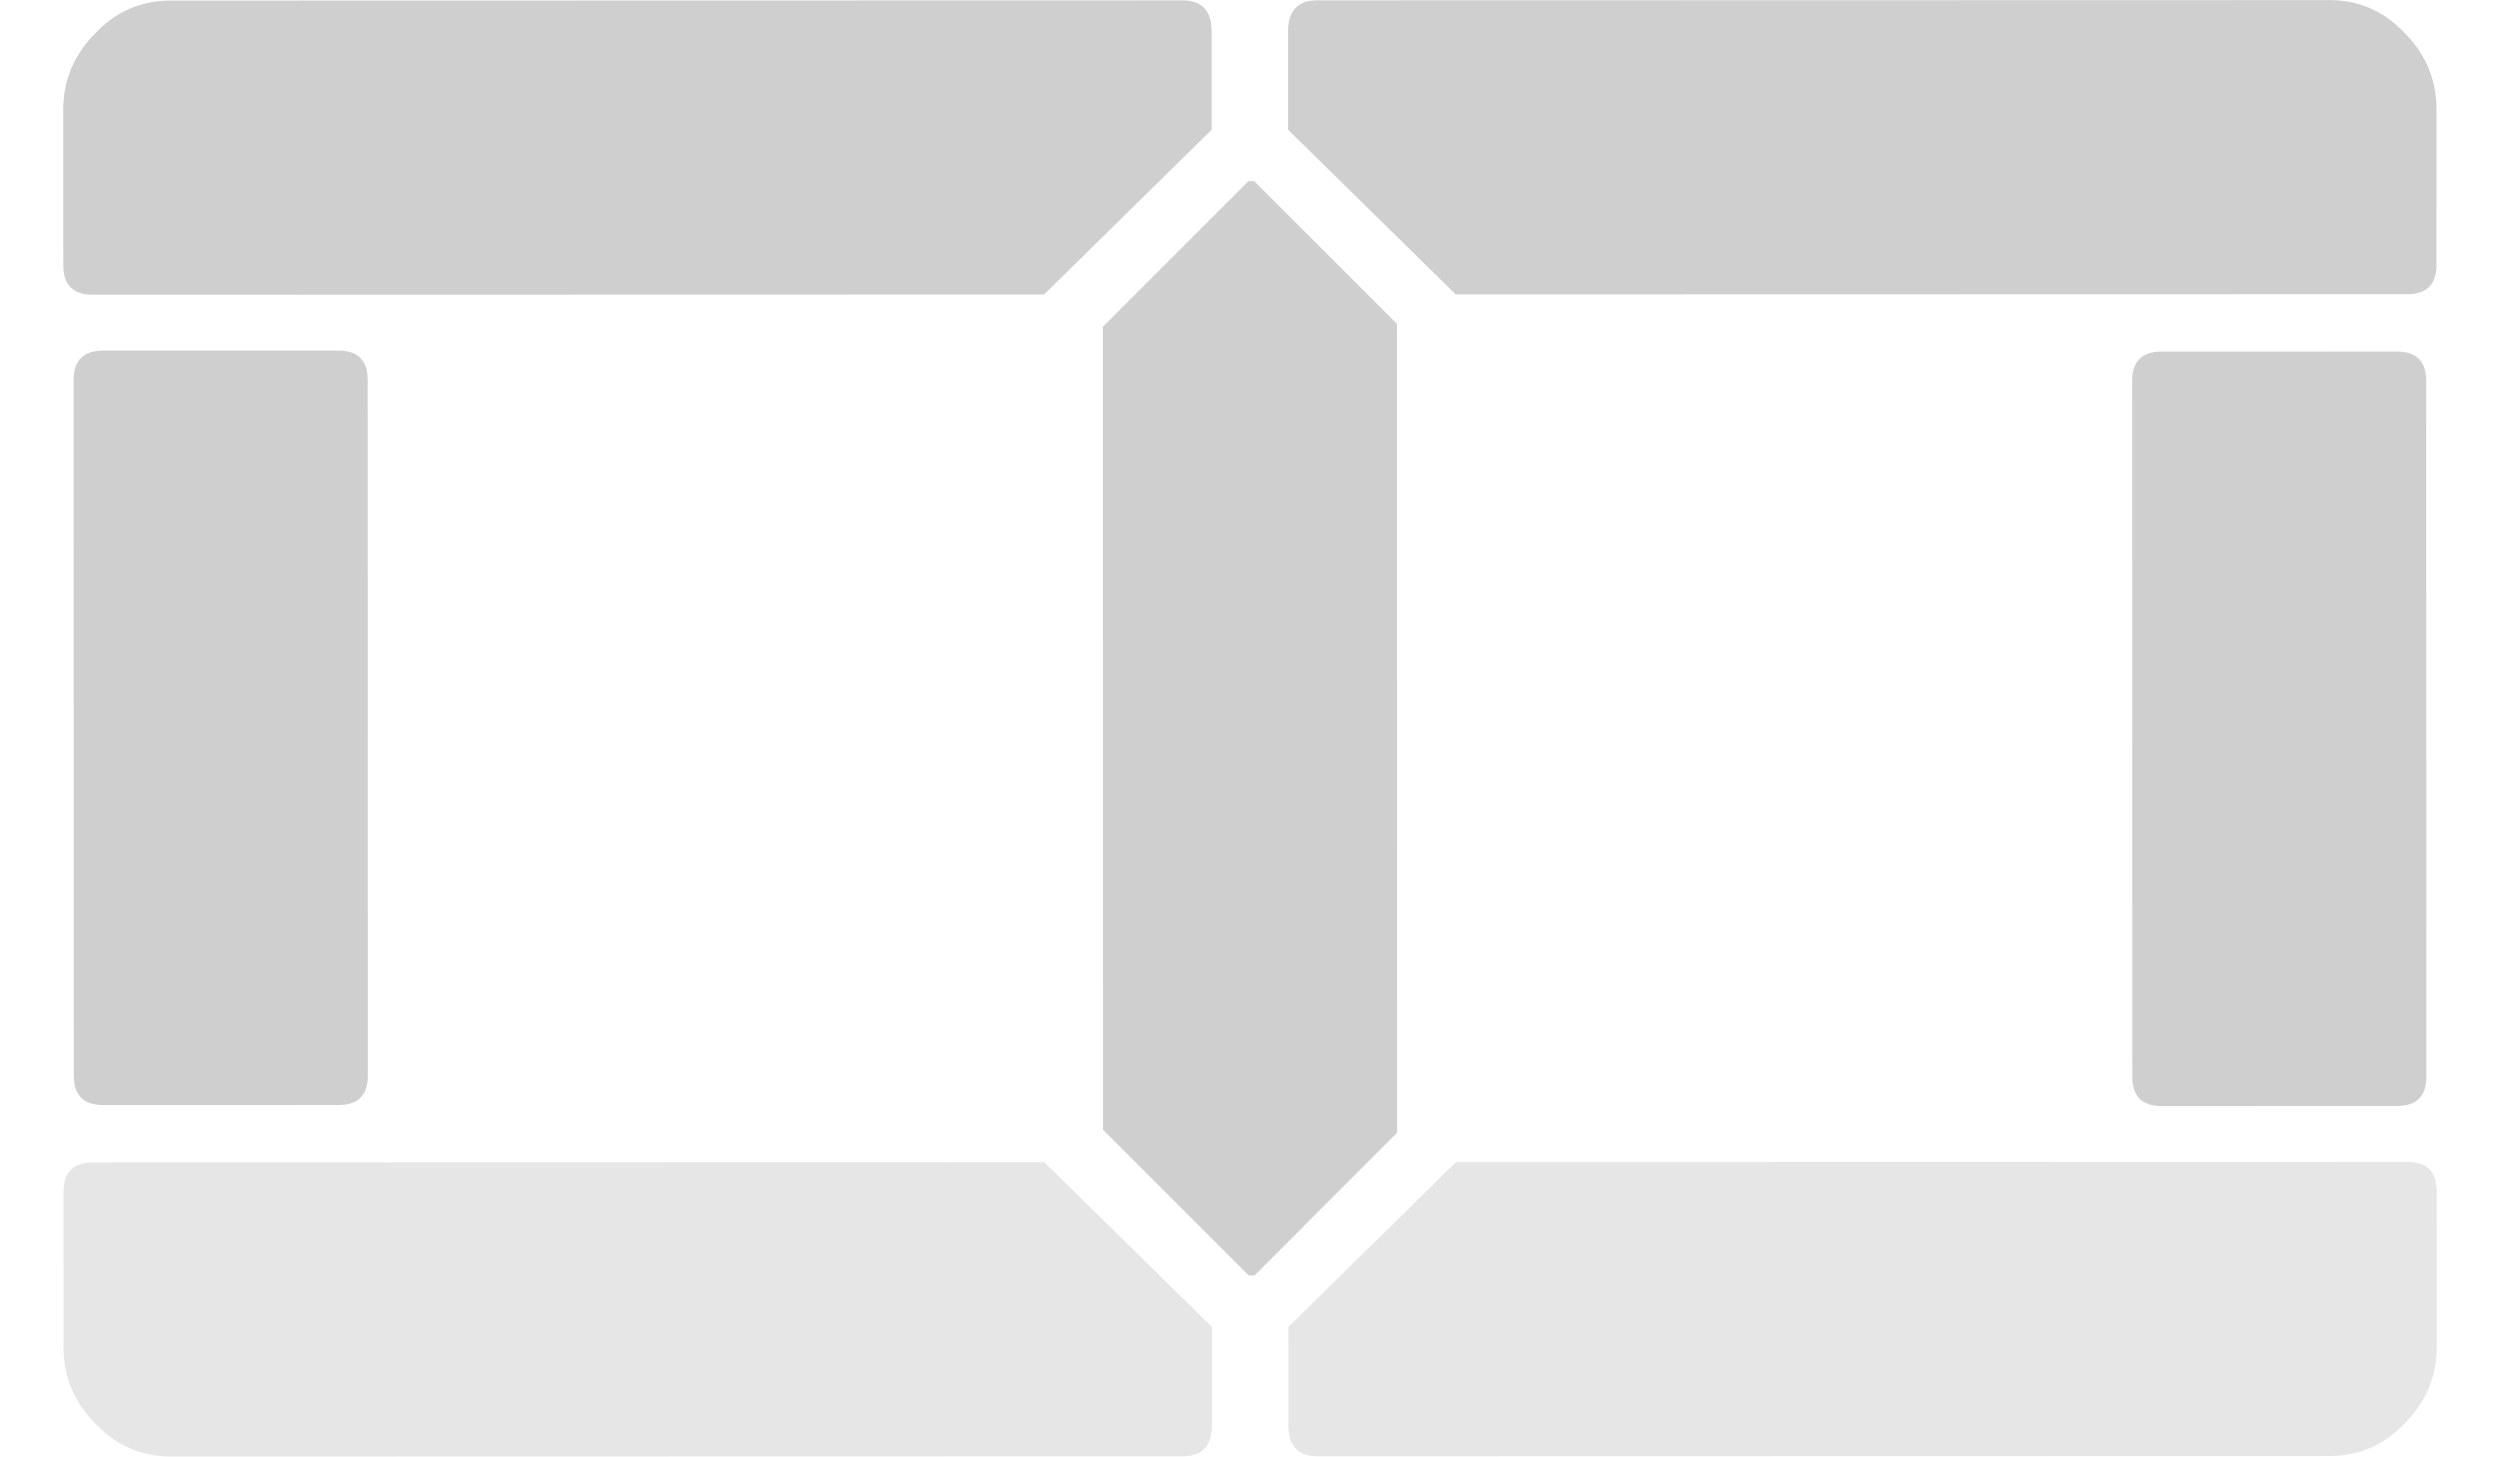
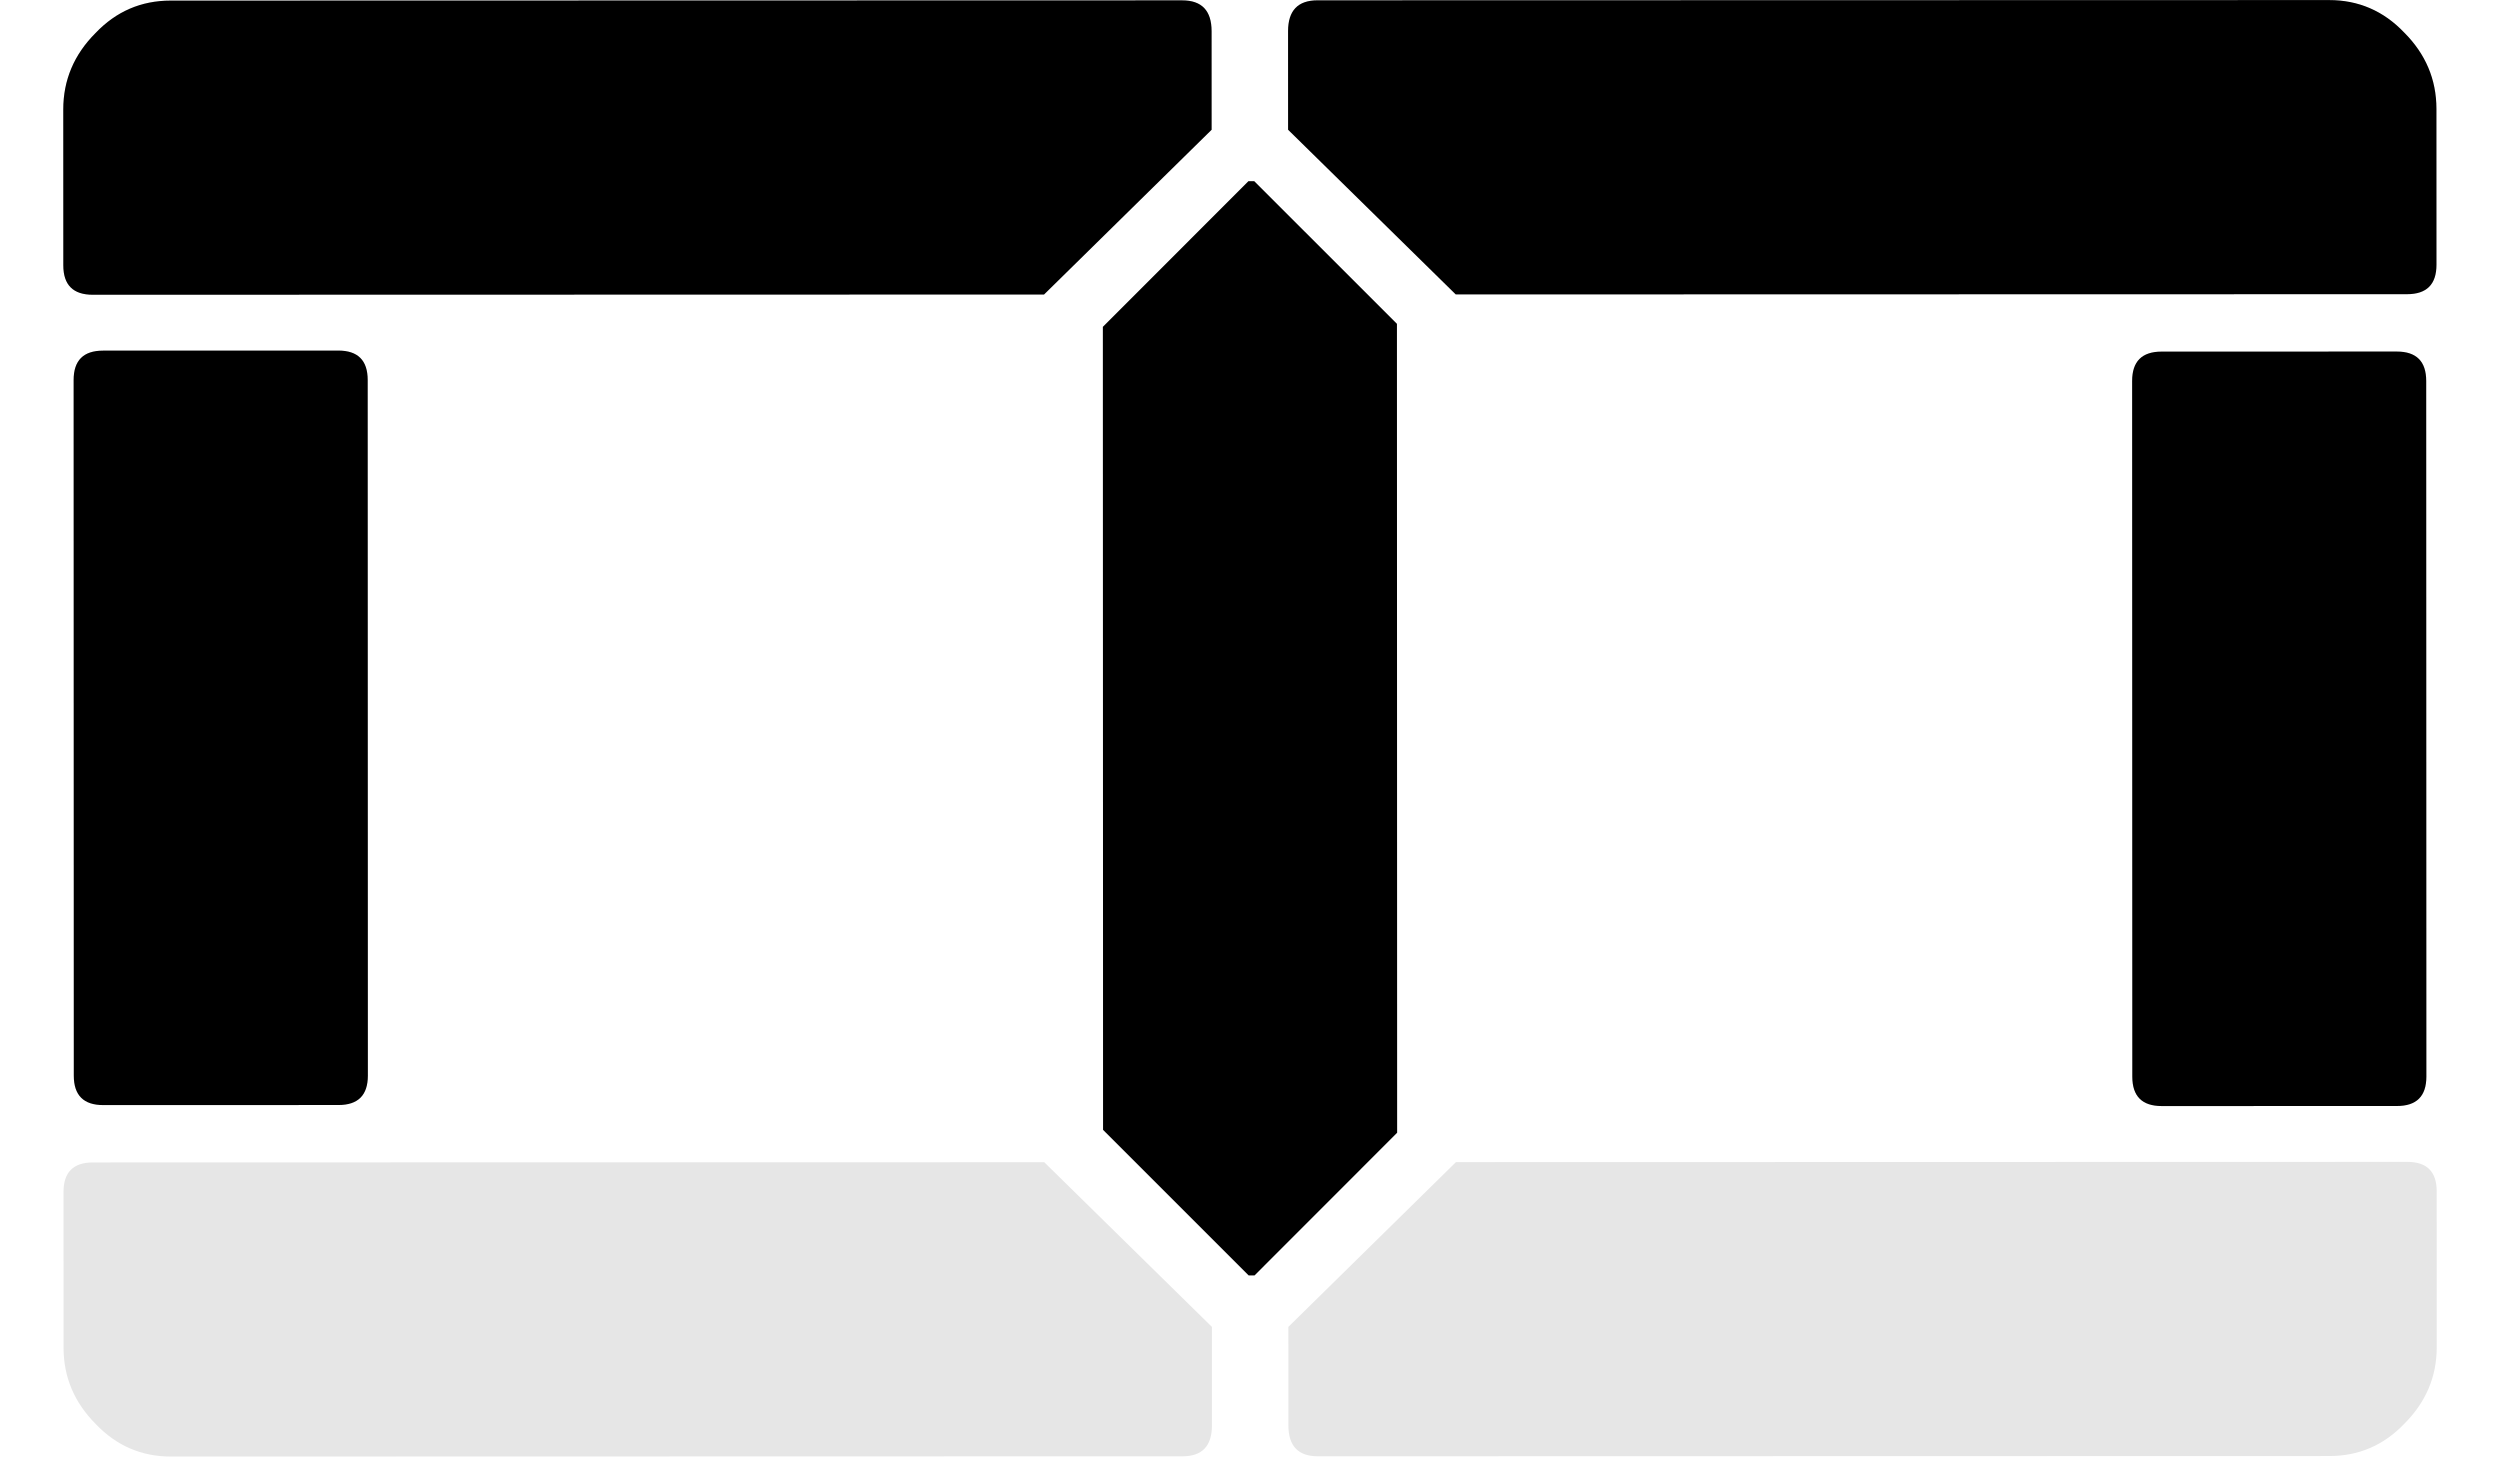
<svg xmlns="http://www.w3.org/2000/svg" xmlns:xlink="http://www.w3.org/1999/xlink" viewBox="-16.152 -9.411 32.304 18.821" width="32.304" height="18.821">
  <g transform="matrix(-9.1552734e-05 -0.3800659 0.3799896 -9.1552734e-05 -16.14729 9.410523)">
    <g transform="matrix(1.0, 0.0, 0.0, 1.0, 24.75, 42.5)">
-       <use height="15.0" transform="matrix(1.0, 0.0, 0.0, 1.0, -15.3, -42.5)" width="30.65" xlink:href="#p0_shape0" />
-       <use height="10.0" transform="matrix(1.0, 0.0, 0.0, 1.0, -18.6, -5.0)" width="37.2" xlink:href="#p0_shape1" />
-       <use height="10.0" transform="matrix(0.0, 1.0, 1.0, 0.0, -24.75, 1.3)" width="39.05" xlink:href="#p0_shape2" />
-       <use height="10.0" transform="matrix(0.0, -1.0, 1.0, 0.0, -24.75, -1.3)" width="39.05" xlink:href="#p0_shape2" />
-       <use height="10.0" transform="matrix(0.0, -1.0, -1.0, 0.0, 24.75, -1.3)" width="39.05" xlink:href="#p0_shape2" />
-       <use height="10.0" transform="matrix(0.0, 1.0, -1.0, 0.0, 24.75, 1.3)" width="39.05" xlink:href="#p0_shape2" />
-       <use height="15.0" transform="matrix(-1.0, 0.0, 0.0, -1.0, 15.3, 42.5)" width="30.65" xlink:href="#p0_shape0" />
-       <use height="15.0" transform="matrix(1.0, 0.0, 0.0, 1.0, -15.3, -42.5)" width="30.65" xlink:href="#p0_shape0" />
-       <use height="10.0" transform="matrix(0.0, -1.0, -1.0, 0.0, 24.75, -1.3)" width="39.05" xlink:href="#p0_shape2" />
-       <use height="10.0" transform="matrix(0.0, 1.0, -1.0, 0.0, 24.75, 1.3)" width="39.05" xlink:href="#p0_shape2" />
-       <use height="15.0" transform="matrix(-1.0, 0.0, 0.0, -1.0, 15.3, 42.5)" width="30.65" xlink:href="#p0_shape0" />
-       <use height="10.0" transform="matrix(1.0, 0.0, 0.0, 1.0, -18.6, -5.0)" width="37.2" xlink:href="#p0_shape1" />
+       <use height="15.0" transform="matrix(1.0, 0.0, 0.0, 1.0, 0.0, -35.0)" width="30.65" xlink:href="#shape0" />
+       <use height="10.0" transform="matrix(1.0, 0.0, 0.0, 1.0, 0.0, 0.0)" width="37.2" xlink:href="#shape1" />
+       <use height="10.0" transform="matrix(0.0, 1.0, 1.0, 0.0, -19.0, 0.0)" width="39.05" xlink:href="#shape2" />
+       <use height="10.0" transform="matrix(0.0, -1.0, 1.0, 0.0, -19.0, 0.0)" width="39.05" xlink:href="#shape2" />
+       <use height="10.0" transform="matrix(0.0, -1.0, -1.0, 0.0, 19.0, 0.0)" width="39.05" xlink:href="#shape2" />
+       <use height="10.0" transform="matrix(0.0, 1.0, -1.0, 0.0, 19.0, 0.0)" width="39.05" xlink:href="#shape2" />
+       <use height="15.0" transform="matrix(-1.0, 0.0, 0.0, -1.0, 0.0, 35.0)" width="30.65" xlink:href="#shape0" />
+       <use height="15.0" transform="matrix(1.0, 0.0, 0.0, 1.0, 0.0, -35.0)" width="30.65" xlink:href="#shape3" />
+       <use height="10.0" transform="matrix(0.0, -1.0, -1.0, 0.0, 19.0, 0.0)" width="39.05" xlink:href="#shape4" />
+       <use height="10.0" transform="matrix(0.0, 1.0, -1.0, 0.0, 19.0, 0.0)" width="39.05" xlink:href="#shape4" />
+       <use height="15.0" transform="matrix(-1.0, 0.0, 0.0, -1.0, 0.0, 35.0)" width="30.65" xlink:href="#shape3" />
+       <use height="10.0" transform="matrix(1.0, 0.0, 0.0, 1.0, 0.0, 0.0)" width="37.2" xlink:href="#shape5" />
    </g>
    <defs>
-       <g id="p0_shape0" transform="matrix(1.0, 0.0, 0.0, 1.0, 15.3, 7.5)">
+       <g id="shape0">
        <path d="M11.85 -5.0 Q12.85 -5.0 12.85 -4.0 L12.85 4.0 Q12.85 5.0 11.85 5.0 L-11.8 5.0 Q-12.8 5.0 -12.8 4.0 L-12.8 -4.0 Q-12.8 -5.0 -11.8 -5.0 L11.85 -5.0" fill="#000000" fill-opacity="0.098" fill-rule="evenodd" stroke="none" />
        <path d="M11.85 -5.0 L-11.8 -5.0 Q-12.8 -5.0 -12.8 -4.0 L-12.8 4.0 Q-12.8 5.0 -11.8 5.0 L11.85 5.0 Q12.85 5.0 12.85 4.0 L12.85 -4.0 Q12.85 -5.0 11.85 -5.0 Z" fill="none" stroke="#d6d6d6" stroke-linecap="round" stroke-linejoin="round" stroke-opacity="0.0" stroke-width="5.0" vector-effect="non-scaling-stroke" />
      </g>
-       <g id="p0_shape1" transform="matrix(1.0, 0.0, 0.0, 1.0, 18.6, 5.0)">
+       <g id="shape1">
        <path d="M18.6 -0.05 L18.6 0.15 13.75 5.0 -13.75 5.0 -18.6 0.15 -18.6 -0.05 -13.65 -5.0 13.65 -5.0 18.6 -0.05" fill="#000000" fill-opacity="0.098" fill-rule="evenodd" stroke="none" />
      </g>
-       <g id="p0_shape2" transform="matrix(1.0, 0.0, 0.0, 1.0, -1.3, 5.75)">
+       <g id="shape2">
        <path d="M2.3 -5.75 L36.7 -5.75 Q38.2 -5.75 39.25 -4.65 40.35 -3.55 40.35 -2.05 L40.35 3.25 Q40.35 4.25 39.35 4.25 L7.0 4.25 1.3 -1.35 1.3 -4.7 Q1.3 -5.75 2.3 -5.75" fill="#000000" fill-opacity="0.098" fill-rule="evenodd" stroke="none" />
+       </g>
+       <g id="shape3">
+         <path d="M11.85 -5.0 Q12.85 -5.0 12.85 -4.0 L12.85 4.0 Q12.85 5.0 11.85 5.0 L-11.8 5.0 Q-12.8 5.0 -12.8 4.0 L-12.8 -4.0 Q-12.8 -5.0 -11.8 -5.0 L11.85 -5.0" fill="#000000" fill-rule="evenodd" stroke="none" />
+         <path d="M11.85 -5.0 L-11.8 -5.0 Q-12.8 -5.0 -12.8 -4.0 L-12.8 4.0 Q-12.8 5.0 -11.8 5.0 L11.85 5.0 Q12.85 5.0 12.85 4.0 L12.85 -4.0 Q12.85 -5.0 11.85 -5.0 Z" fill="none" stroke="#d6d6d6" stroke-linecap="round" stroke-linejoin="round" stroke-opacity="0.0" stroke-width="5.0" vector-effect="non-scaling-stroke" />
+       </g>
+       <g id="shape4">
+         <path d="M2.3 -5.75 L36.7 -5.75 Q38.2 -5.75 39.25 -4.65 40.35 -3.55 40.35 -2.05 L40.35 3.25 Q40.35 4.25 39.35 4.25 L7.0 4.25 1.3 -1.35 1.3 -4.7 Q1.3 -5.75 2.3 -5.75" fill="#000000" fill-rule="evenodd" stroke="none" />
+       </g>
+       <g id="shape5">
+         <path d="M18.6 -0.05 L18.6 0.15 13.75 5.0 -13.75 5.0 -18.6 0.15 -18.6 -0.05 -13.65 -5.0 13.65 -5.0 18.6 -0.05" fill="#000000" fill-rule="evenodd" stroke="none" />
      </g>
    </defs>
  </g>
</svg>
